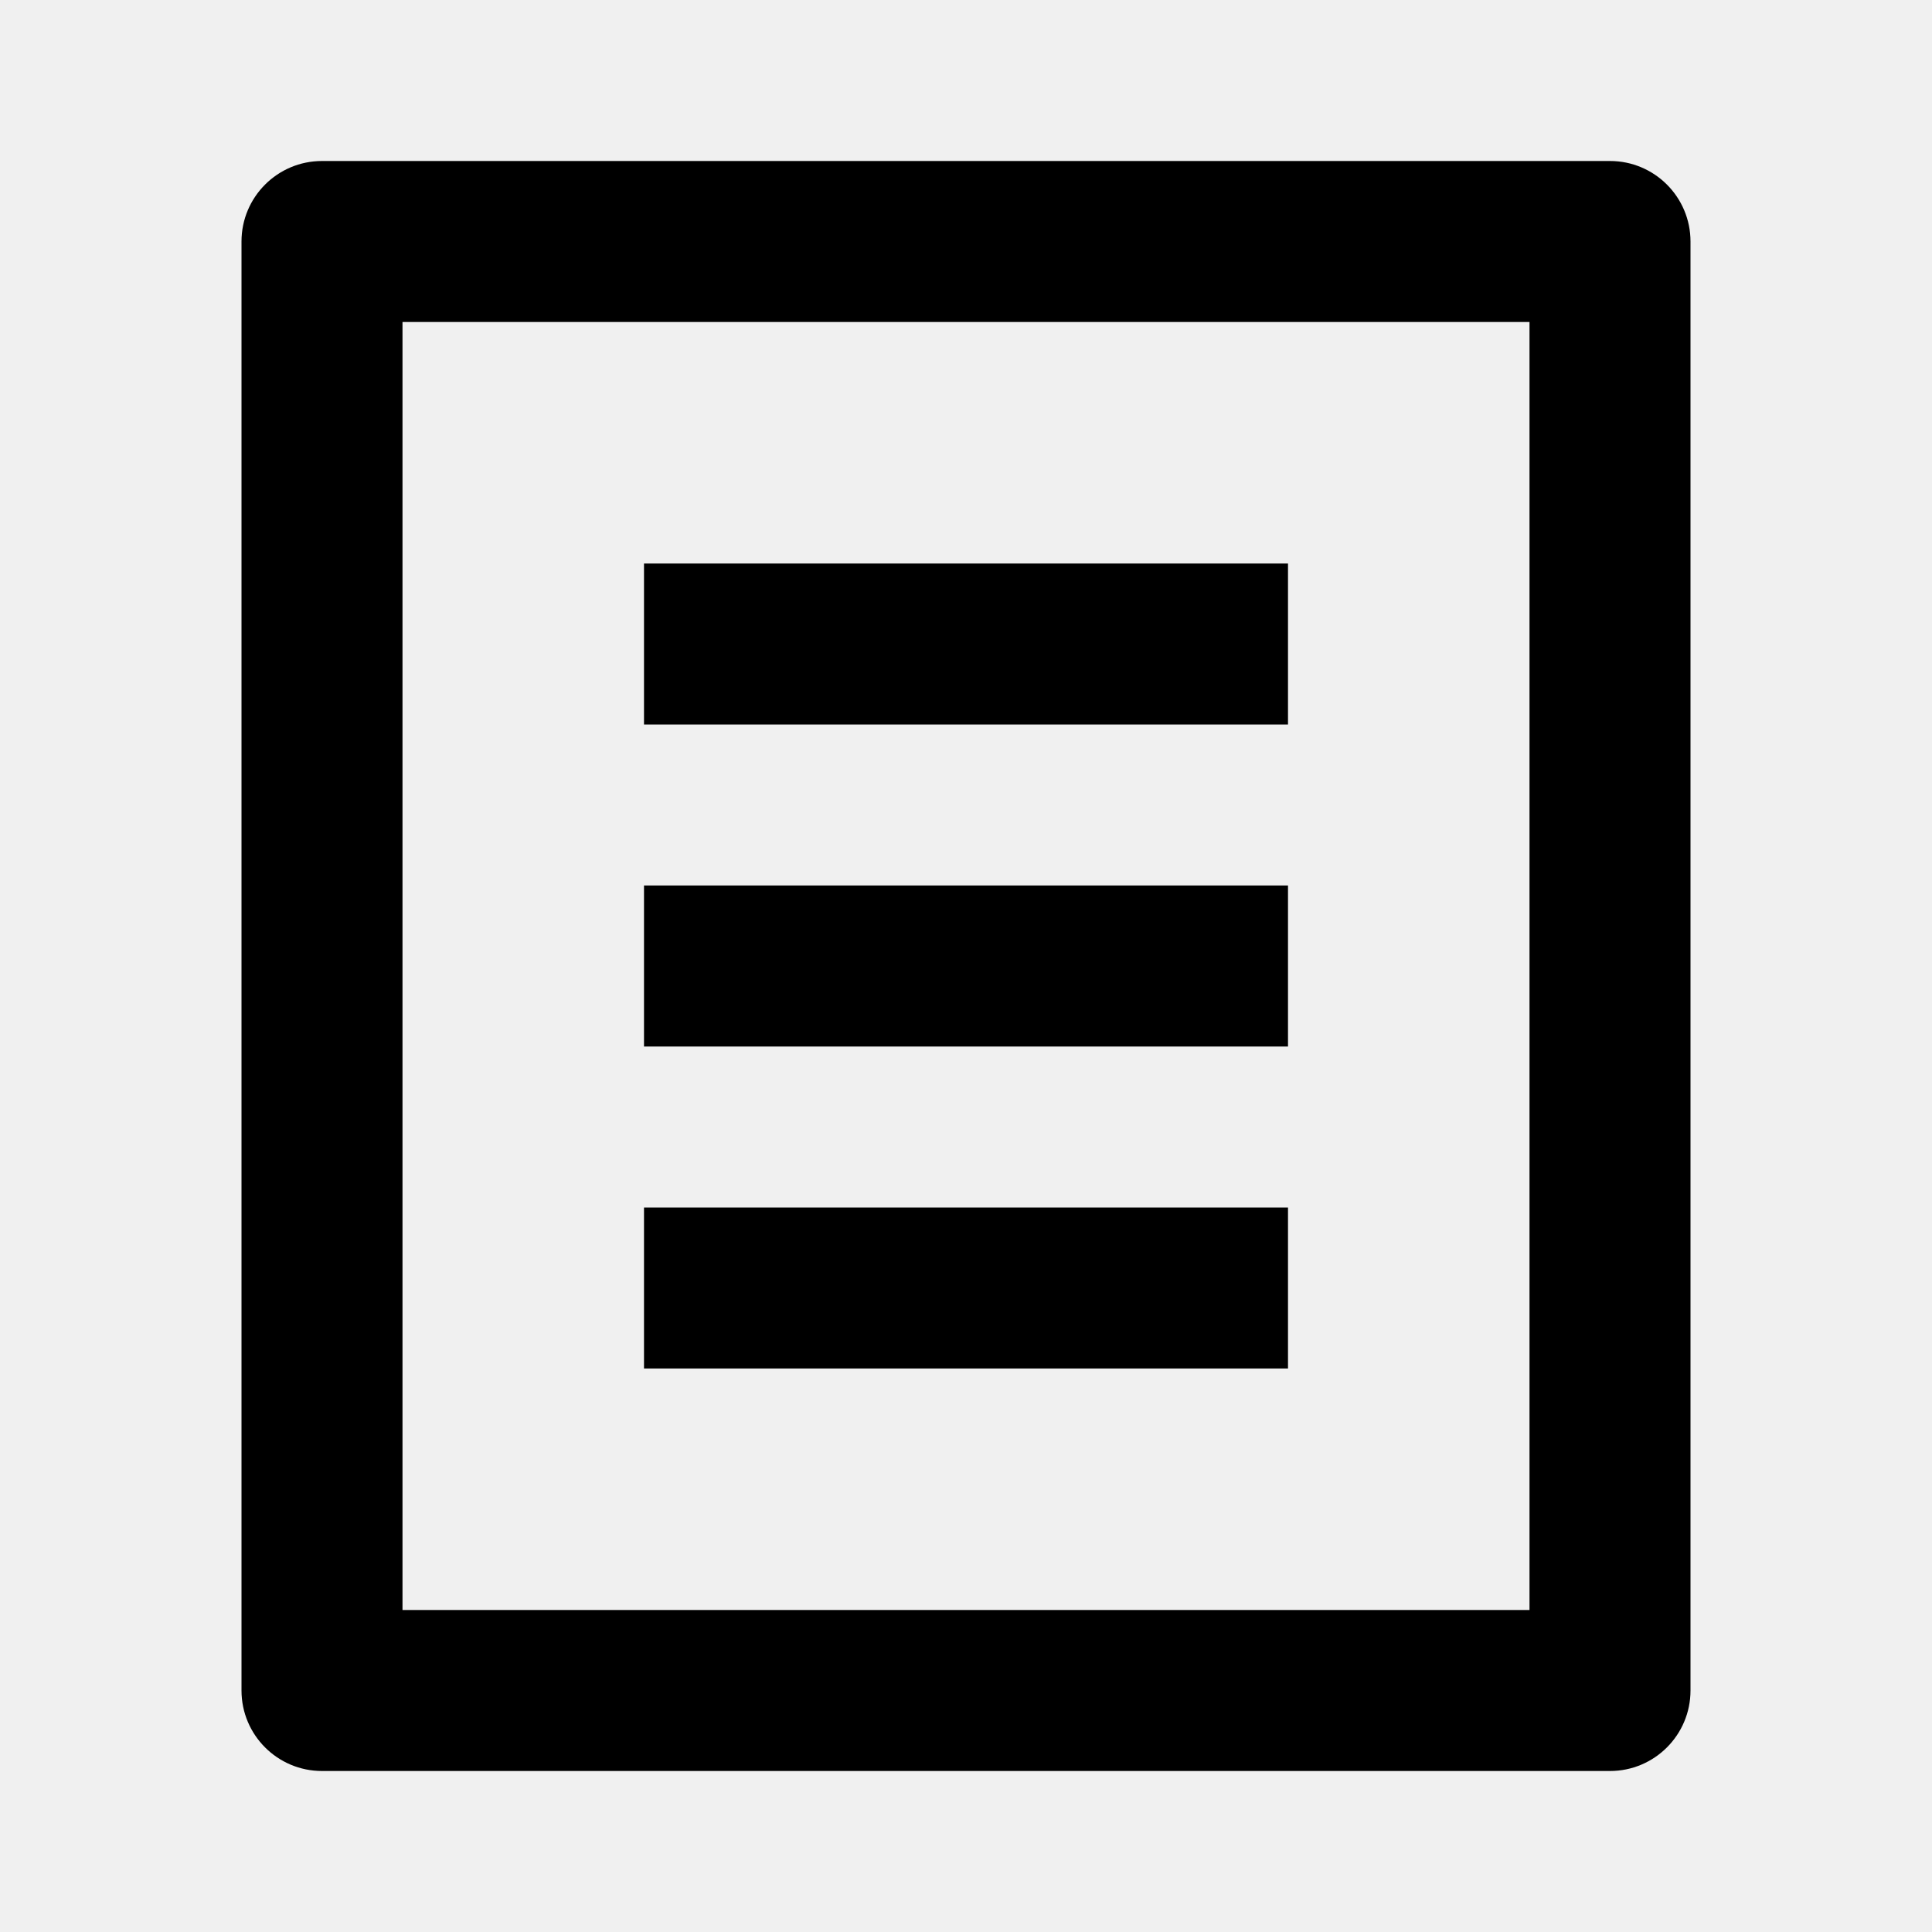
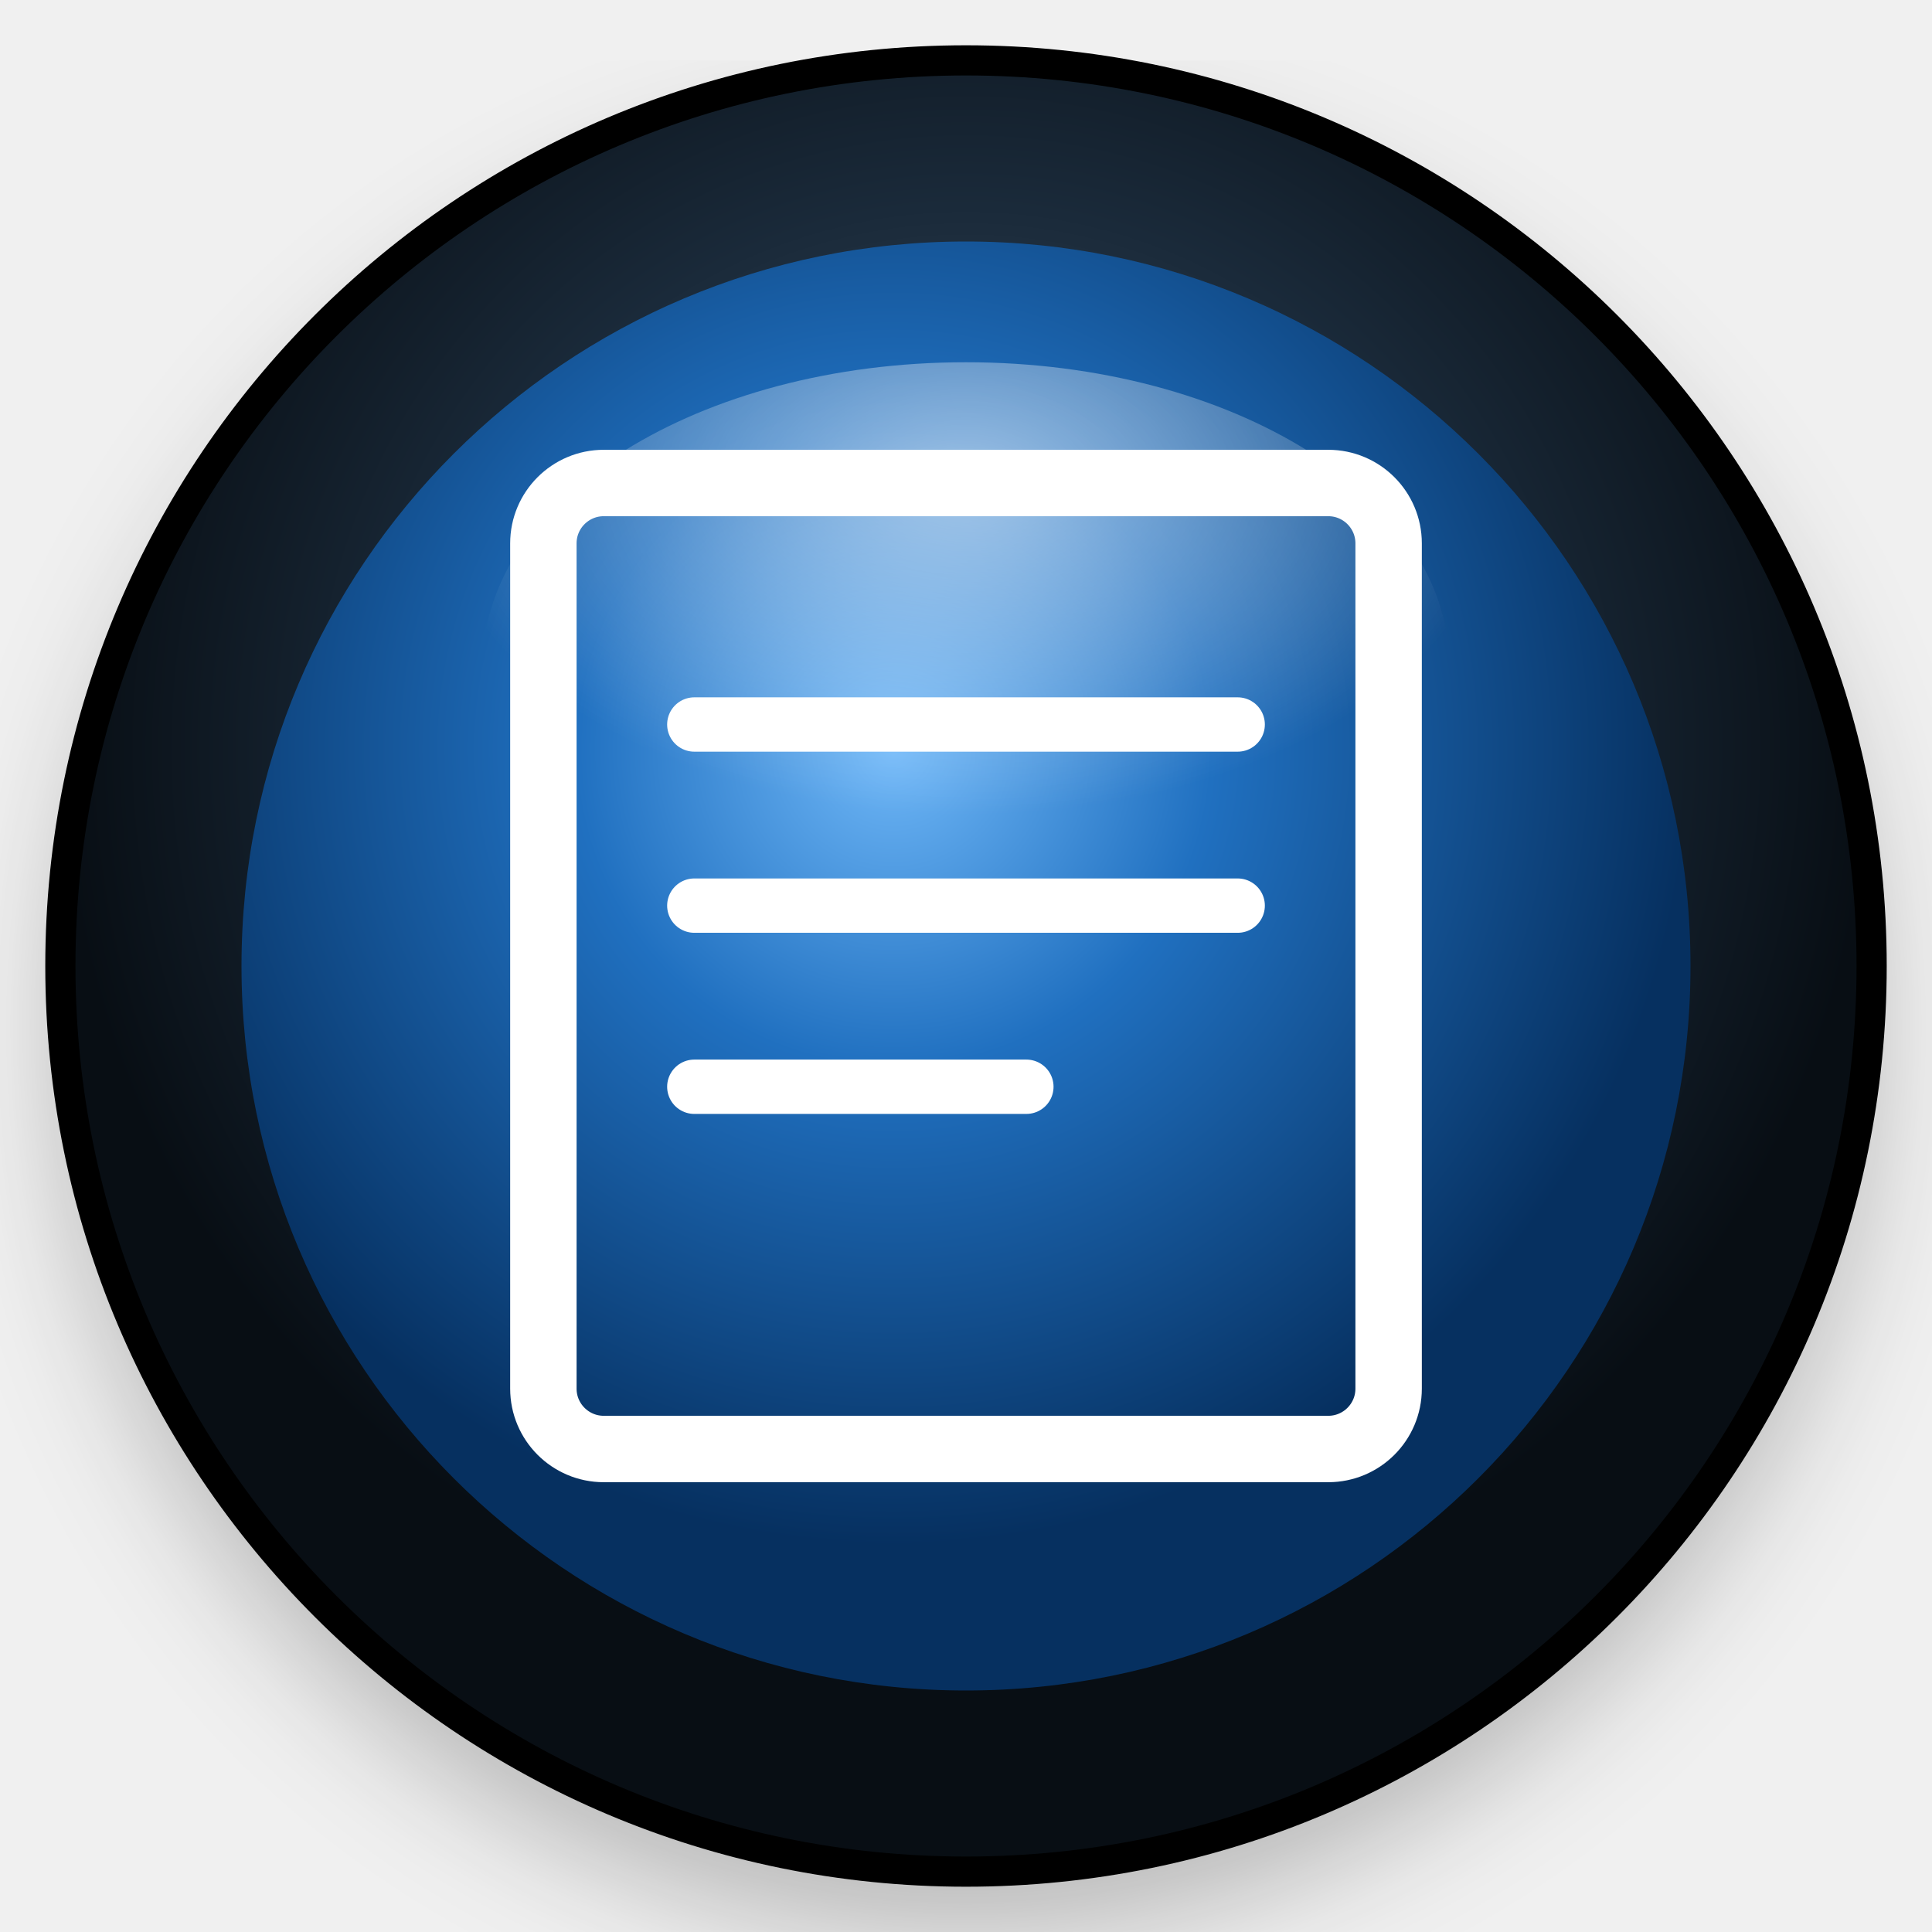
- <svg xmlns="http://www.w3.org/2000/svg" viewBox="0 0 24 24" width="24" height="24">
-   <path fill="none" d="M0 0h24v24H0z" />
-   <path d="M20 22H4a1 1 0 0 1-1-1V3a1 1 0 0 1 1-1h16a1 1 0 0 1 1 1v18a1 1 0 0 1-1 1zm-1-2V4H5v16h14zM8 7h8v2H8V7zm0 4h8v2H8v-2zm0 4h8v2H8v-2z" />
+ <svg xmlns="http://www.w3.org/2000/svg" viewBox="0 0 64 64" width="64" height="64">
+   <defs>
+     <radialGradient id="body" cx="50%" cy="38%" r="50%">
+       <stop offset="0%" stop-color="#4a5a6a" />
+       <stop offset="60%" stop-color="#1a2a3a" />
+       <stop offset="100%" stop-color="#080e14" />
+     </radialGradient>
+     <radialGradient id="face" cx="45%" cy="35%" r="55%">
+       <stop offset="0%" stop-color="#70b8f8" />
+       <stop offset="40%" stop-color="#2070c0" />
+       <stop offset="100%" stop-color="#063060" />
+     </radialGradient>
+     <radialGradient id="gloss" cx="50%" cy="20%" r="55%">
+       <stop offset="0%" stop-color="#ffffff" stop-opacity="0.55" />
+       <stop offset="100%" stop-color="#ffffff" stop-opacity="0" />
+     </radialGradient>
+     <filter id="shadow">
+       <feDropShadow dx="0" dy="2" stdDeviation="2" flood-color="#000" flood-opacity="0.6" />
+     </filter>
+   </defs>
+   <circle cx="32" cy="32" r="30" fill="#000" opacity="0.4" filter="url(#shadow)" />
+   <circle cx="32" cy="32" r="30" fill="url(#body)" stroke="#000000" stroke-width="1" />
+   <circle cx="32" cy="32" r="24" fill="url(#face)" />
+   <rect x="18" y="16" width="28" height="32" rx="2" fill="none" stroke="#fff" stroke-width="2.2" />
+   <line x1="23" y1="24" x2="41" y2="24" stroke="#fff" stroke-width="1.8" stroke-linecap="round" />
+   <line x1="23" y1="30" x2="41" y2="30" stroke="#fff" stroke-width="1.8" stroke-linecap="round" />
+   <line x1="23" y1="36" x2="34" y2="36" stroke="#fff" stroke-width="1.8" stroke-linecap="round" />
+   <ellipse cx="32" cy="22" rx="16" ry="10" fill="url(#gloss)" />
</svg>
